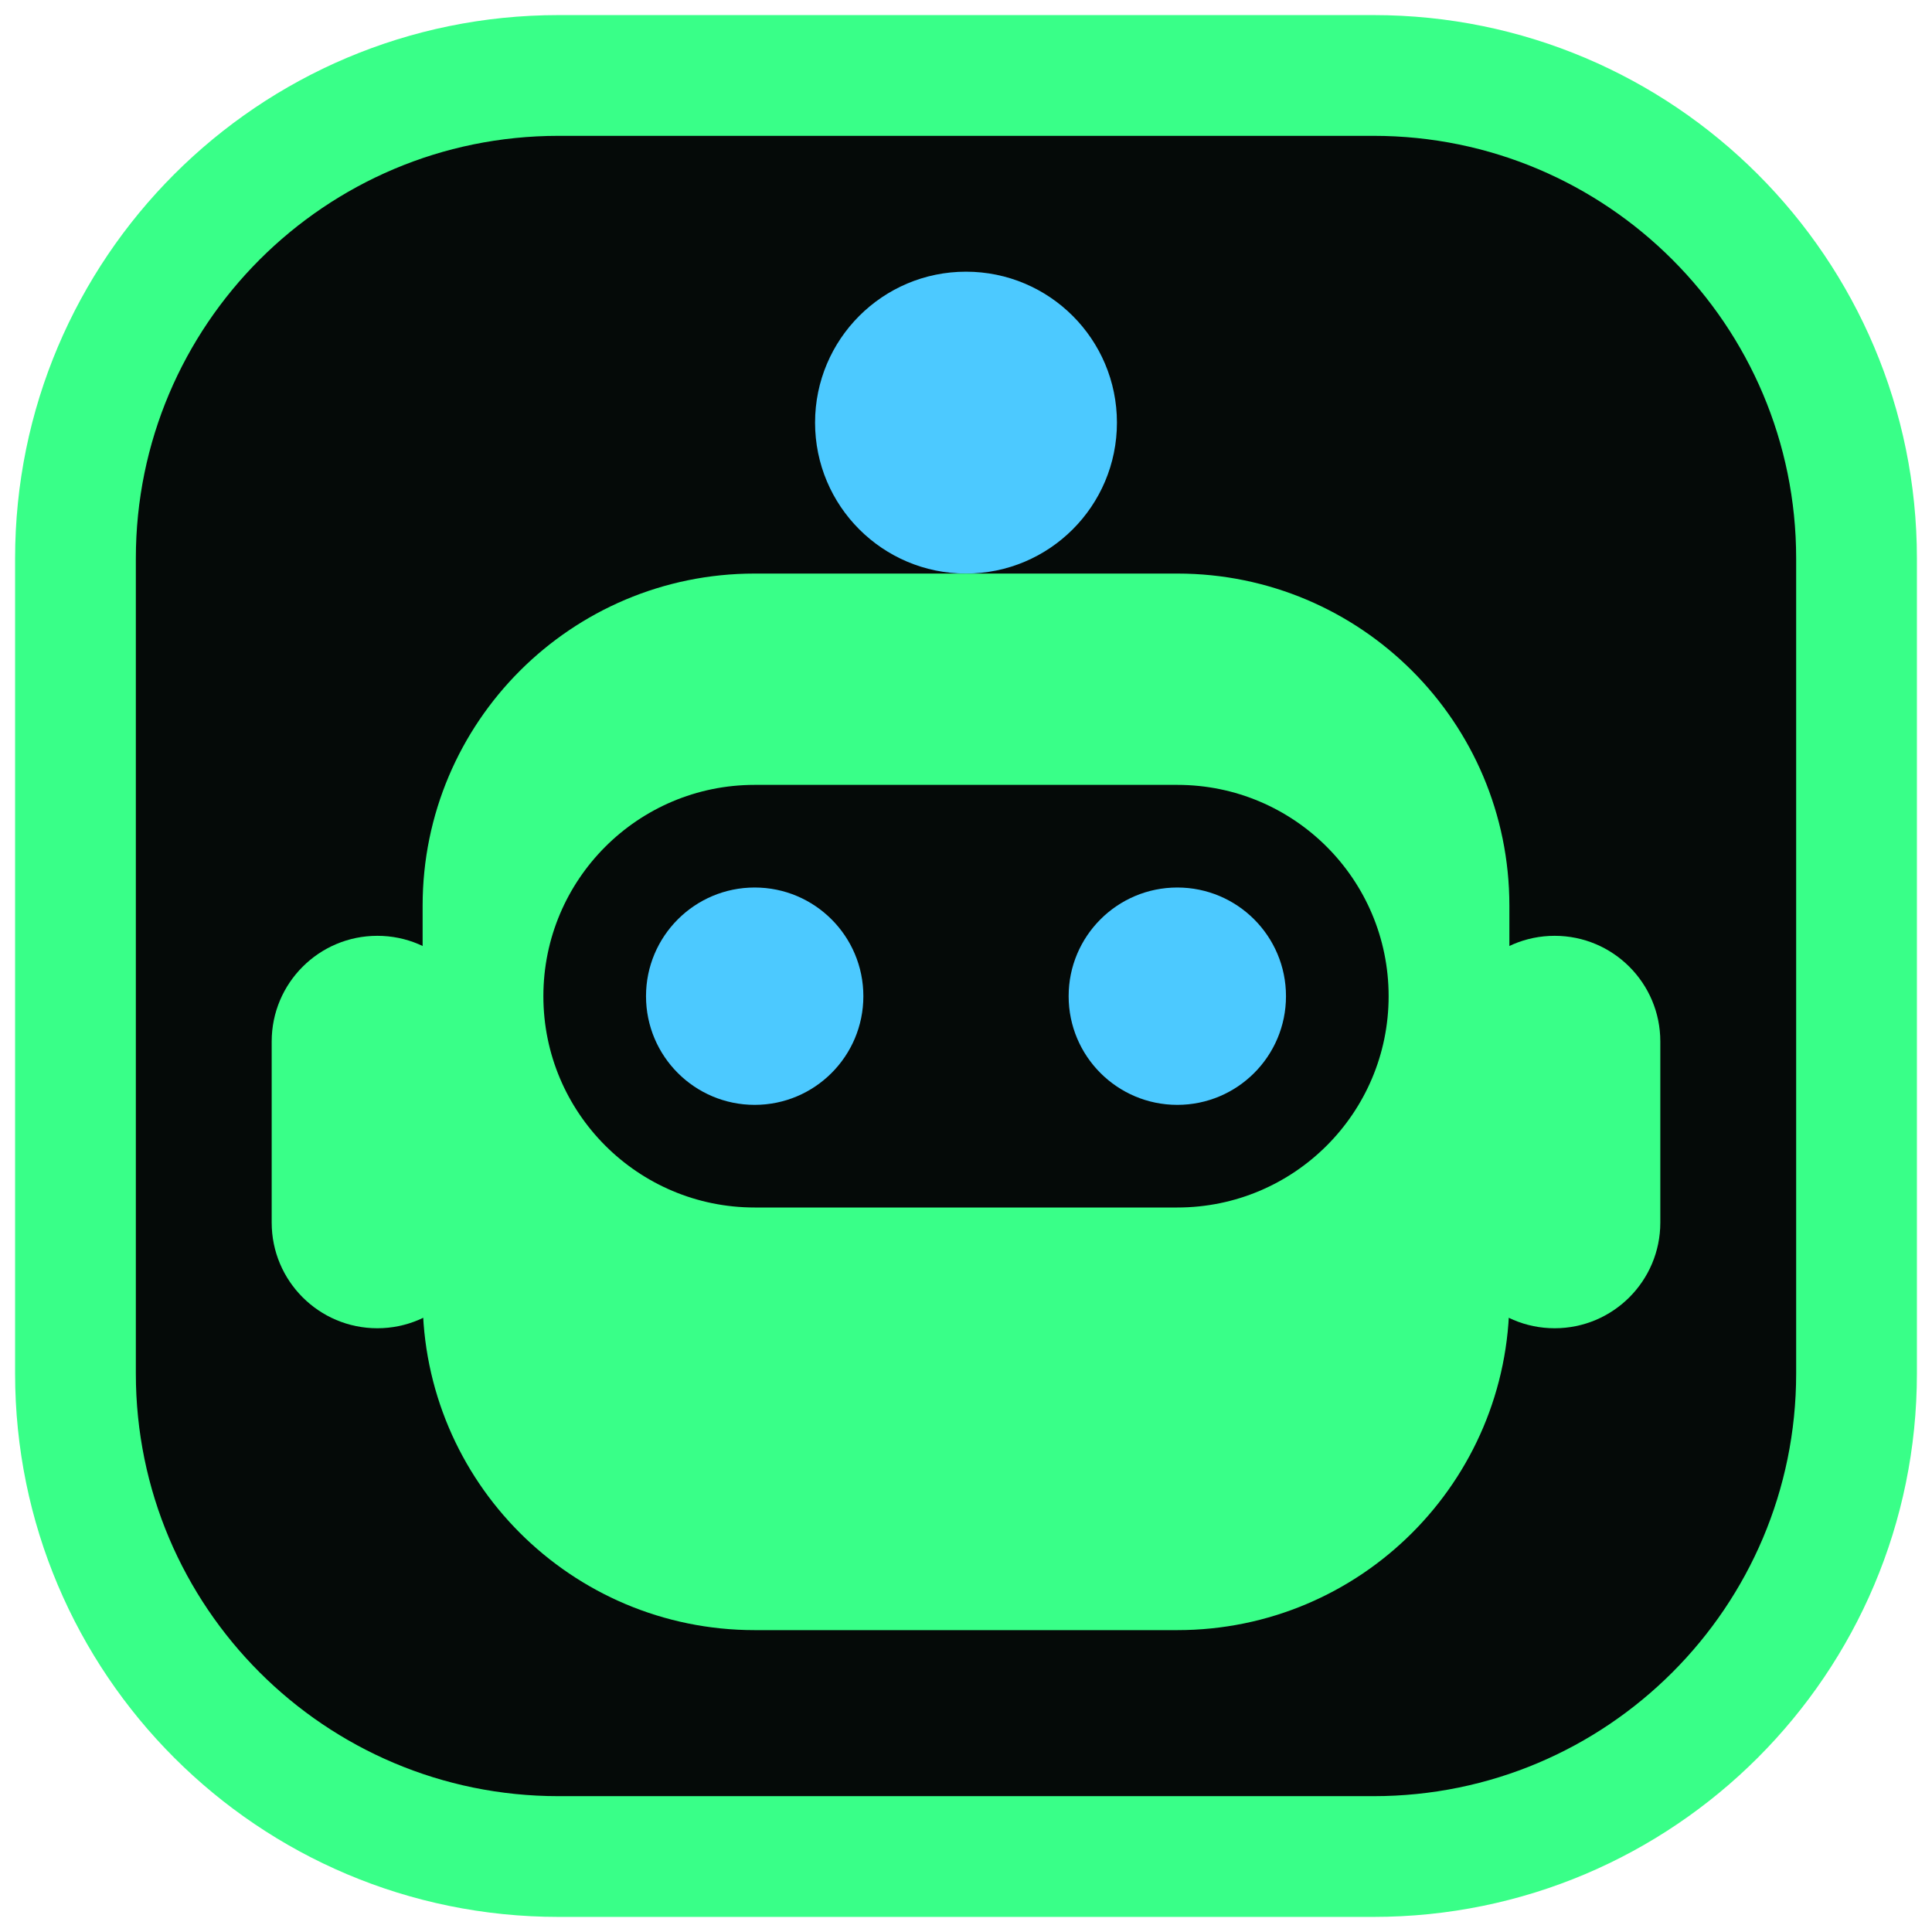
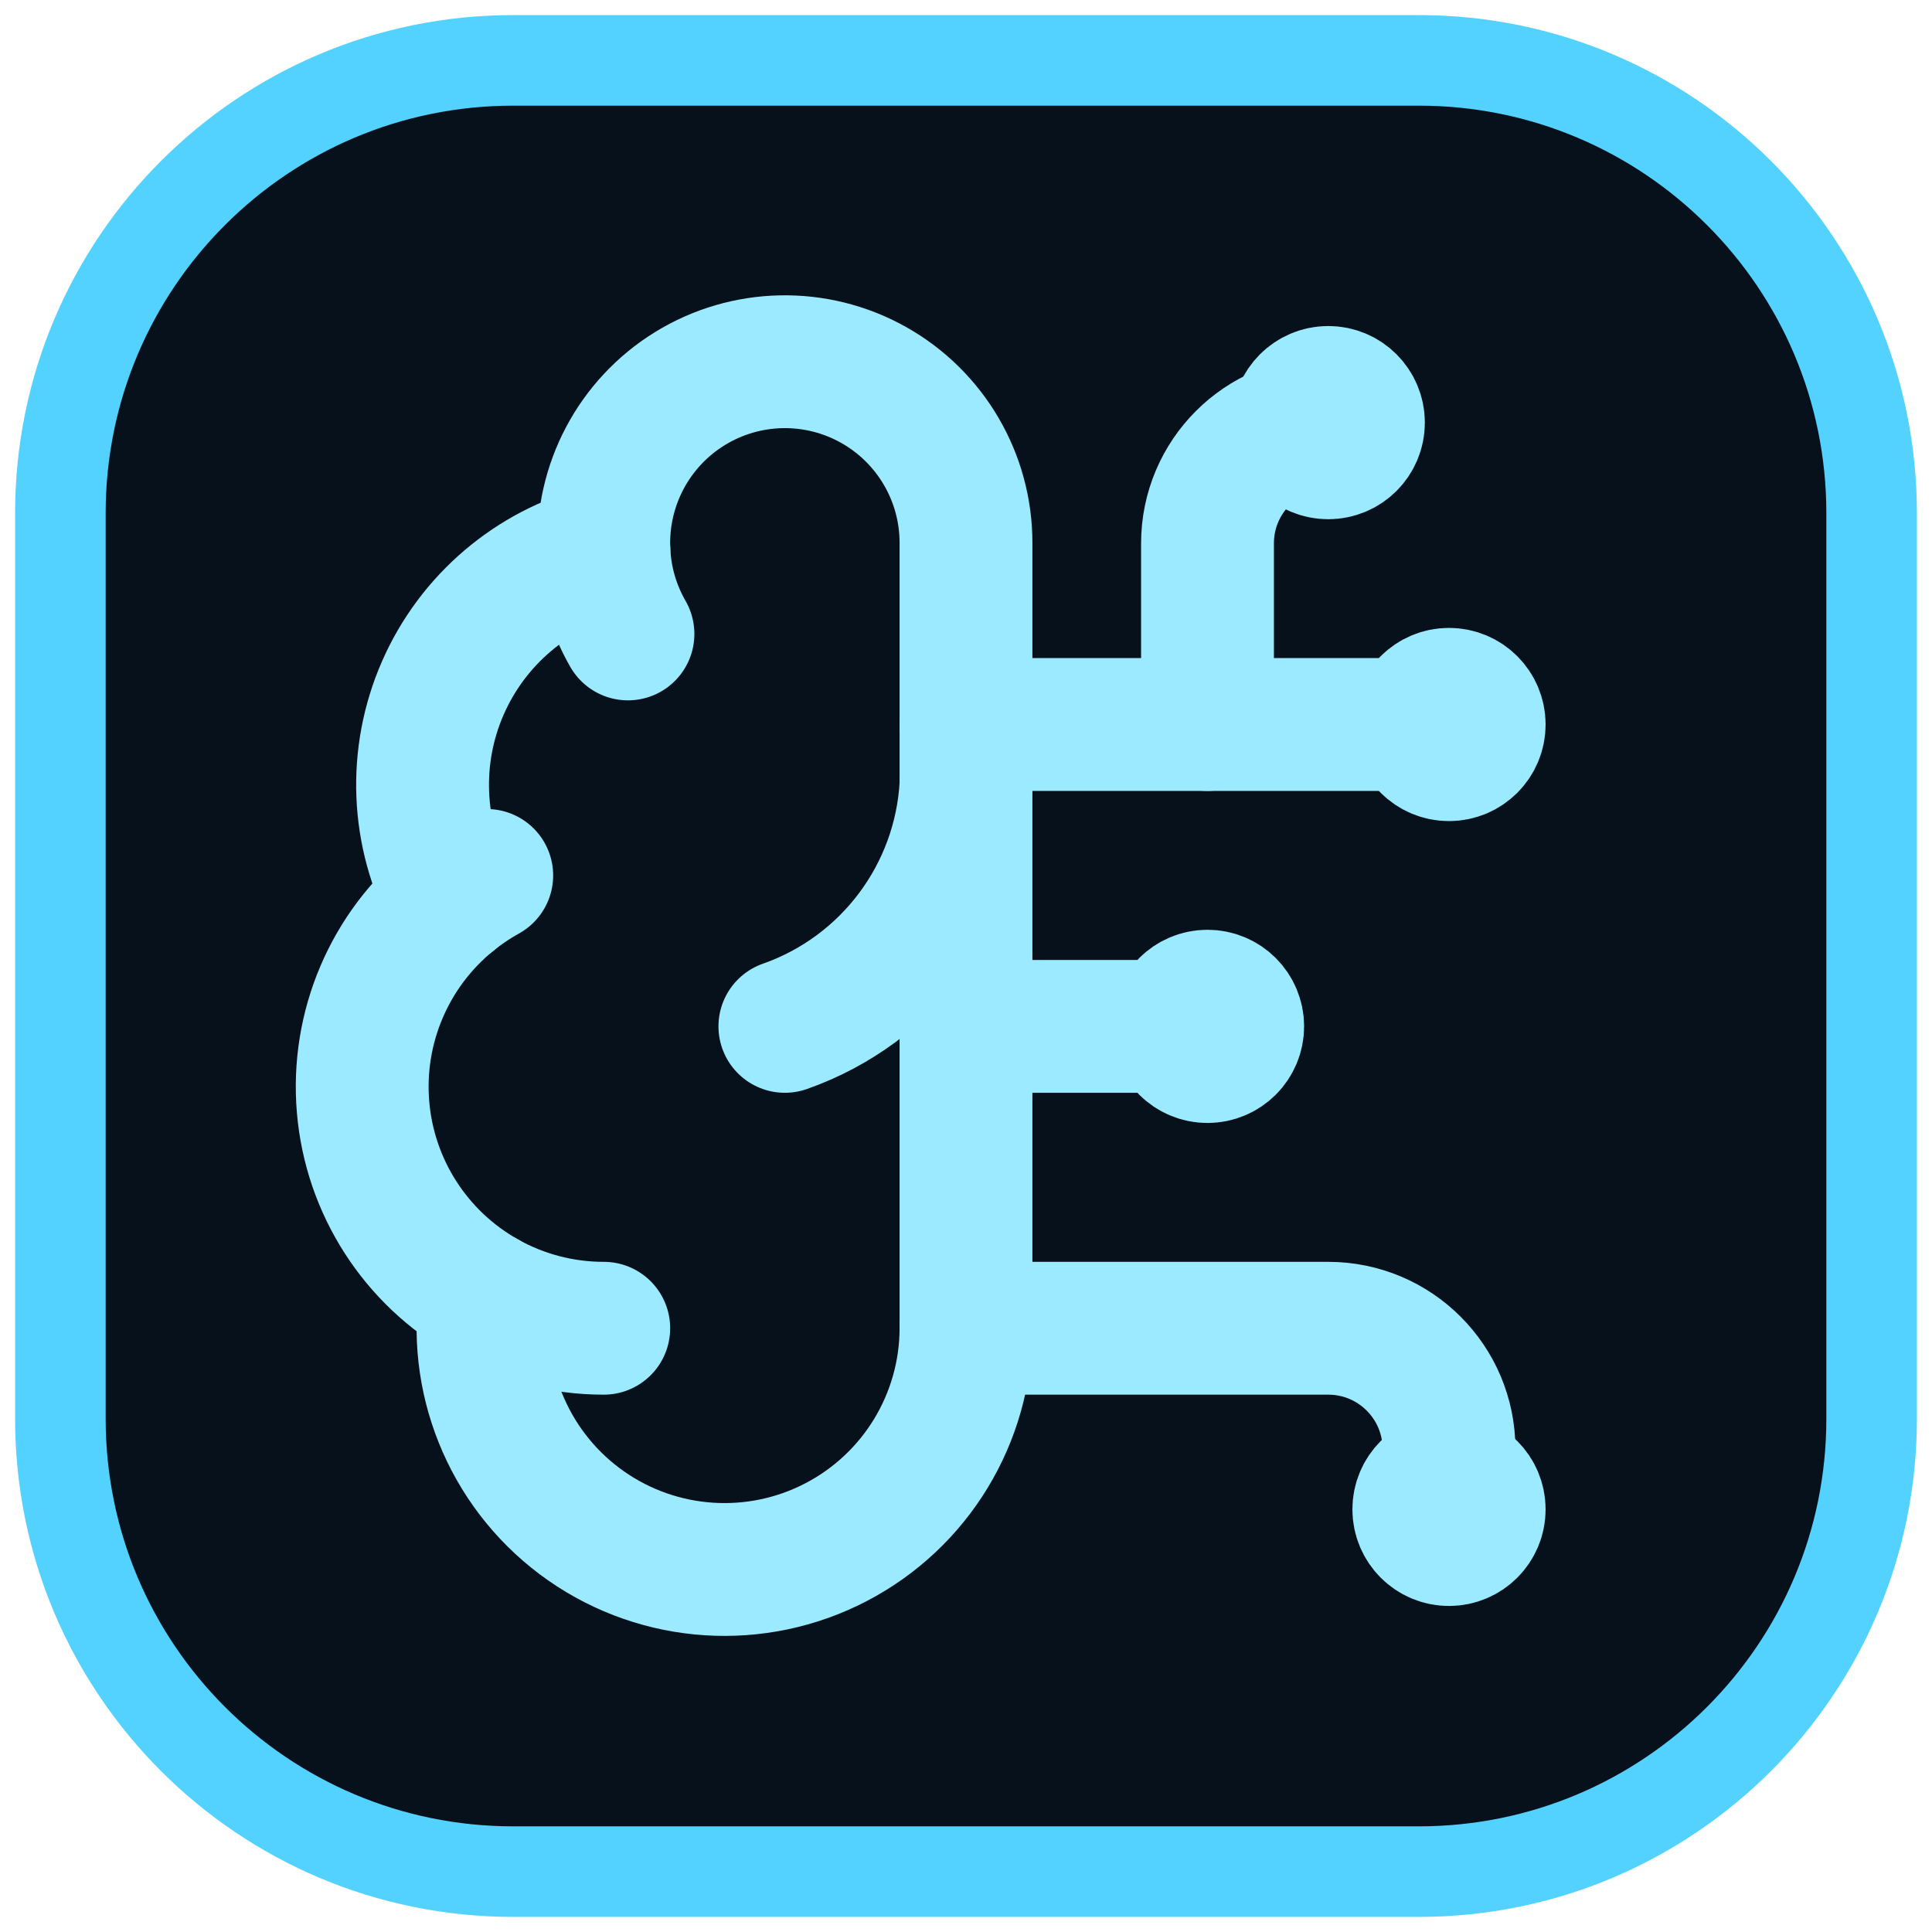
<svg xmlns="http://www.w3.org/2000/svg" viewBox="0 0 64 64">
-   <rect x="2.5" y="2.5" width="59" height="59" rx="16" fill="#050a08" stroke="#39ff88" stroke-width="4" />
-   <circle cx="32" cy="14" r="5" fill="#4cc9ff" />
-   <rect x="9" y="31" width="7" height="13" rx="3.5" fill="#39ff88" />
-   <rect x="48" y="31" width="7" height="13" rx="3.5" fill="#39ff88" />
-   <rect x="14" y="19" width="36" height="35" rx="11" fill="#39ff88" />
-   <rect x="18" y="26" width="28" height="14" rx="7" fill="#050a08" />
-   <circle cx="25" cy="33" r="3.6" fill="#4cc9ff" />
-   <circle cx="39" cy="33" r="3.6" fill="#4cc9ff" />
+   <rect x="2" y="2" width="60" height="60" rx="15" fill="#06111c" stroke="#53d2ff" stroke-width="3" />
+   <g transform="translate(8 8) scale(2)" fill="none" stroke="#9beaff" stroke-width="2.2" stroke-linecap="round" stroke-linejoin="round">
+     <path d="M12 5a3 3 0 1 0-5.997.125 4 4 0 0 0-2.526 5.77 4 4 0 0 0 .556 6.588A4 4 0 1 0 12 18Z" />
+     <path d="M9 13a4.5 4.5 0 0 0 3-4" />
+     <path d="M6.003 5.125A3 3 0 0 0 6.401 6.5" />
+     <path d="M3.477 10.896a4 4 0 0 1 .585-.396" />
+     <path d="M6 18a4 4 0 0 1-1.967-.516" />
+     <path d="M12 13h4" />
+     <path d="M12 18h6a2 2 0 0 1 2 2v1" />
+     <path d="M12 8h8" />
+     <path d="M16 8V5a2 2 0 0 1 2-2" />
+     <circle cx="16" cy="13" r=".5" />
+     <circle cx="18" cy="3" r=".5" />
+     <circle cx="20" cy="21" r=".5" />
+     <circle cx="20" cy="8" r=".5" />
+   </g>
</svg>
